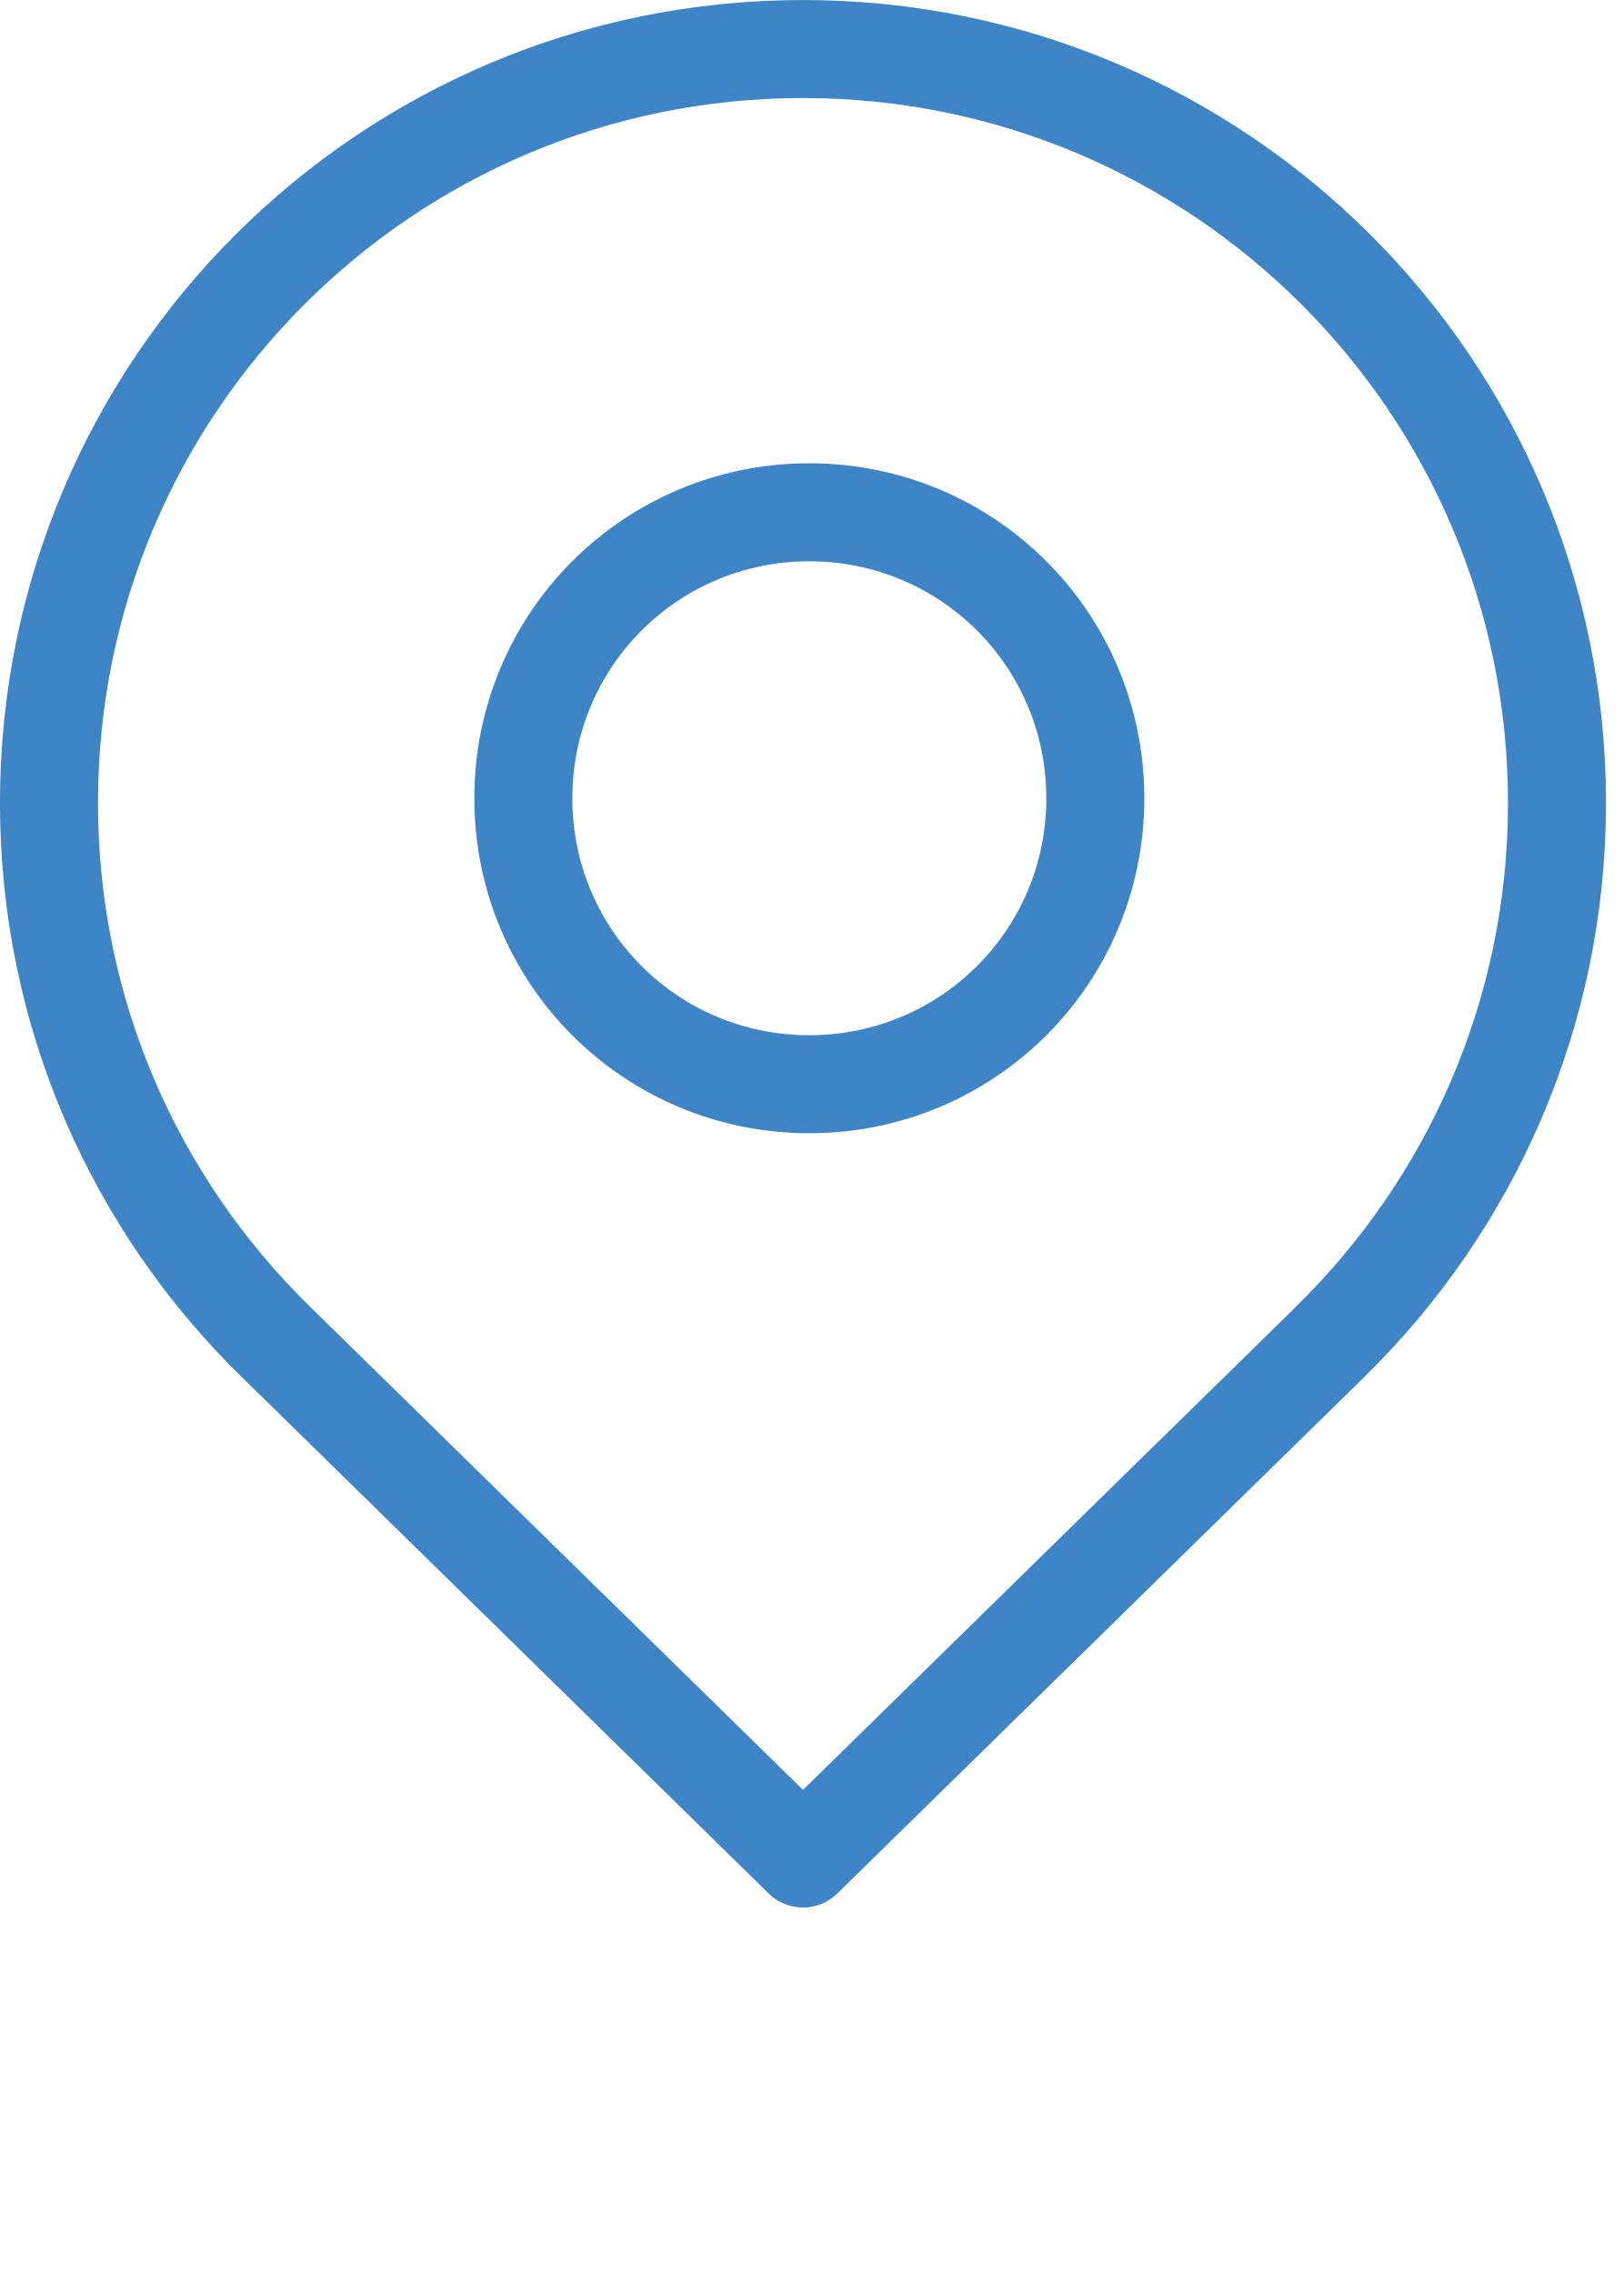
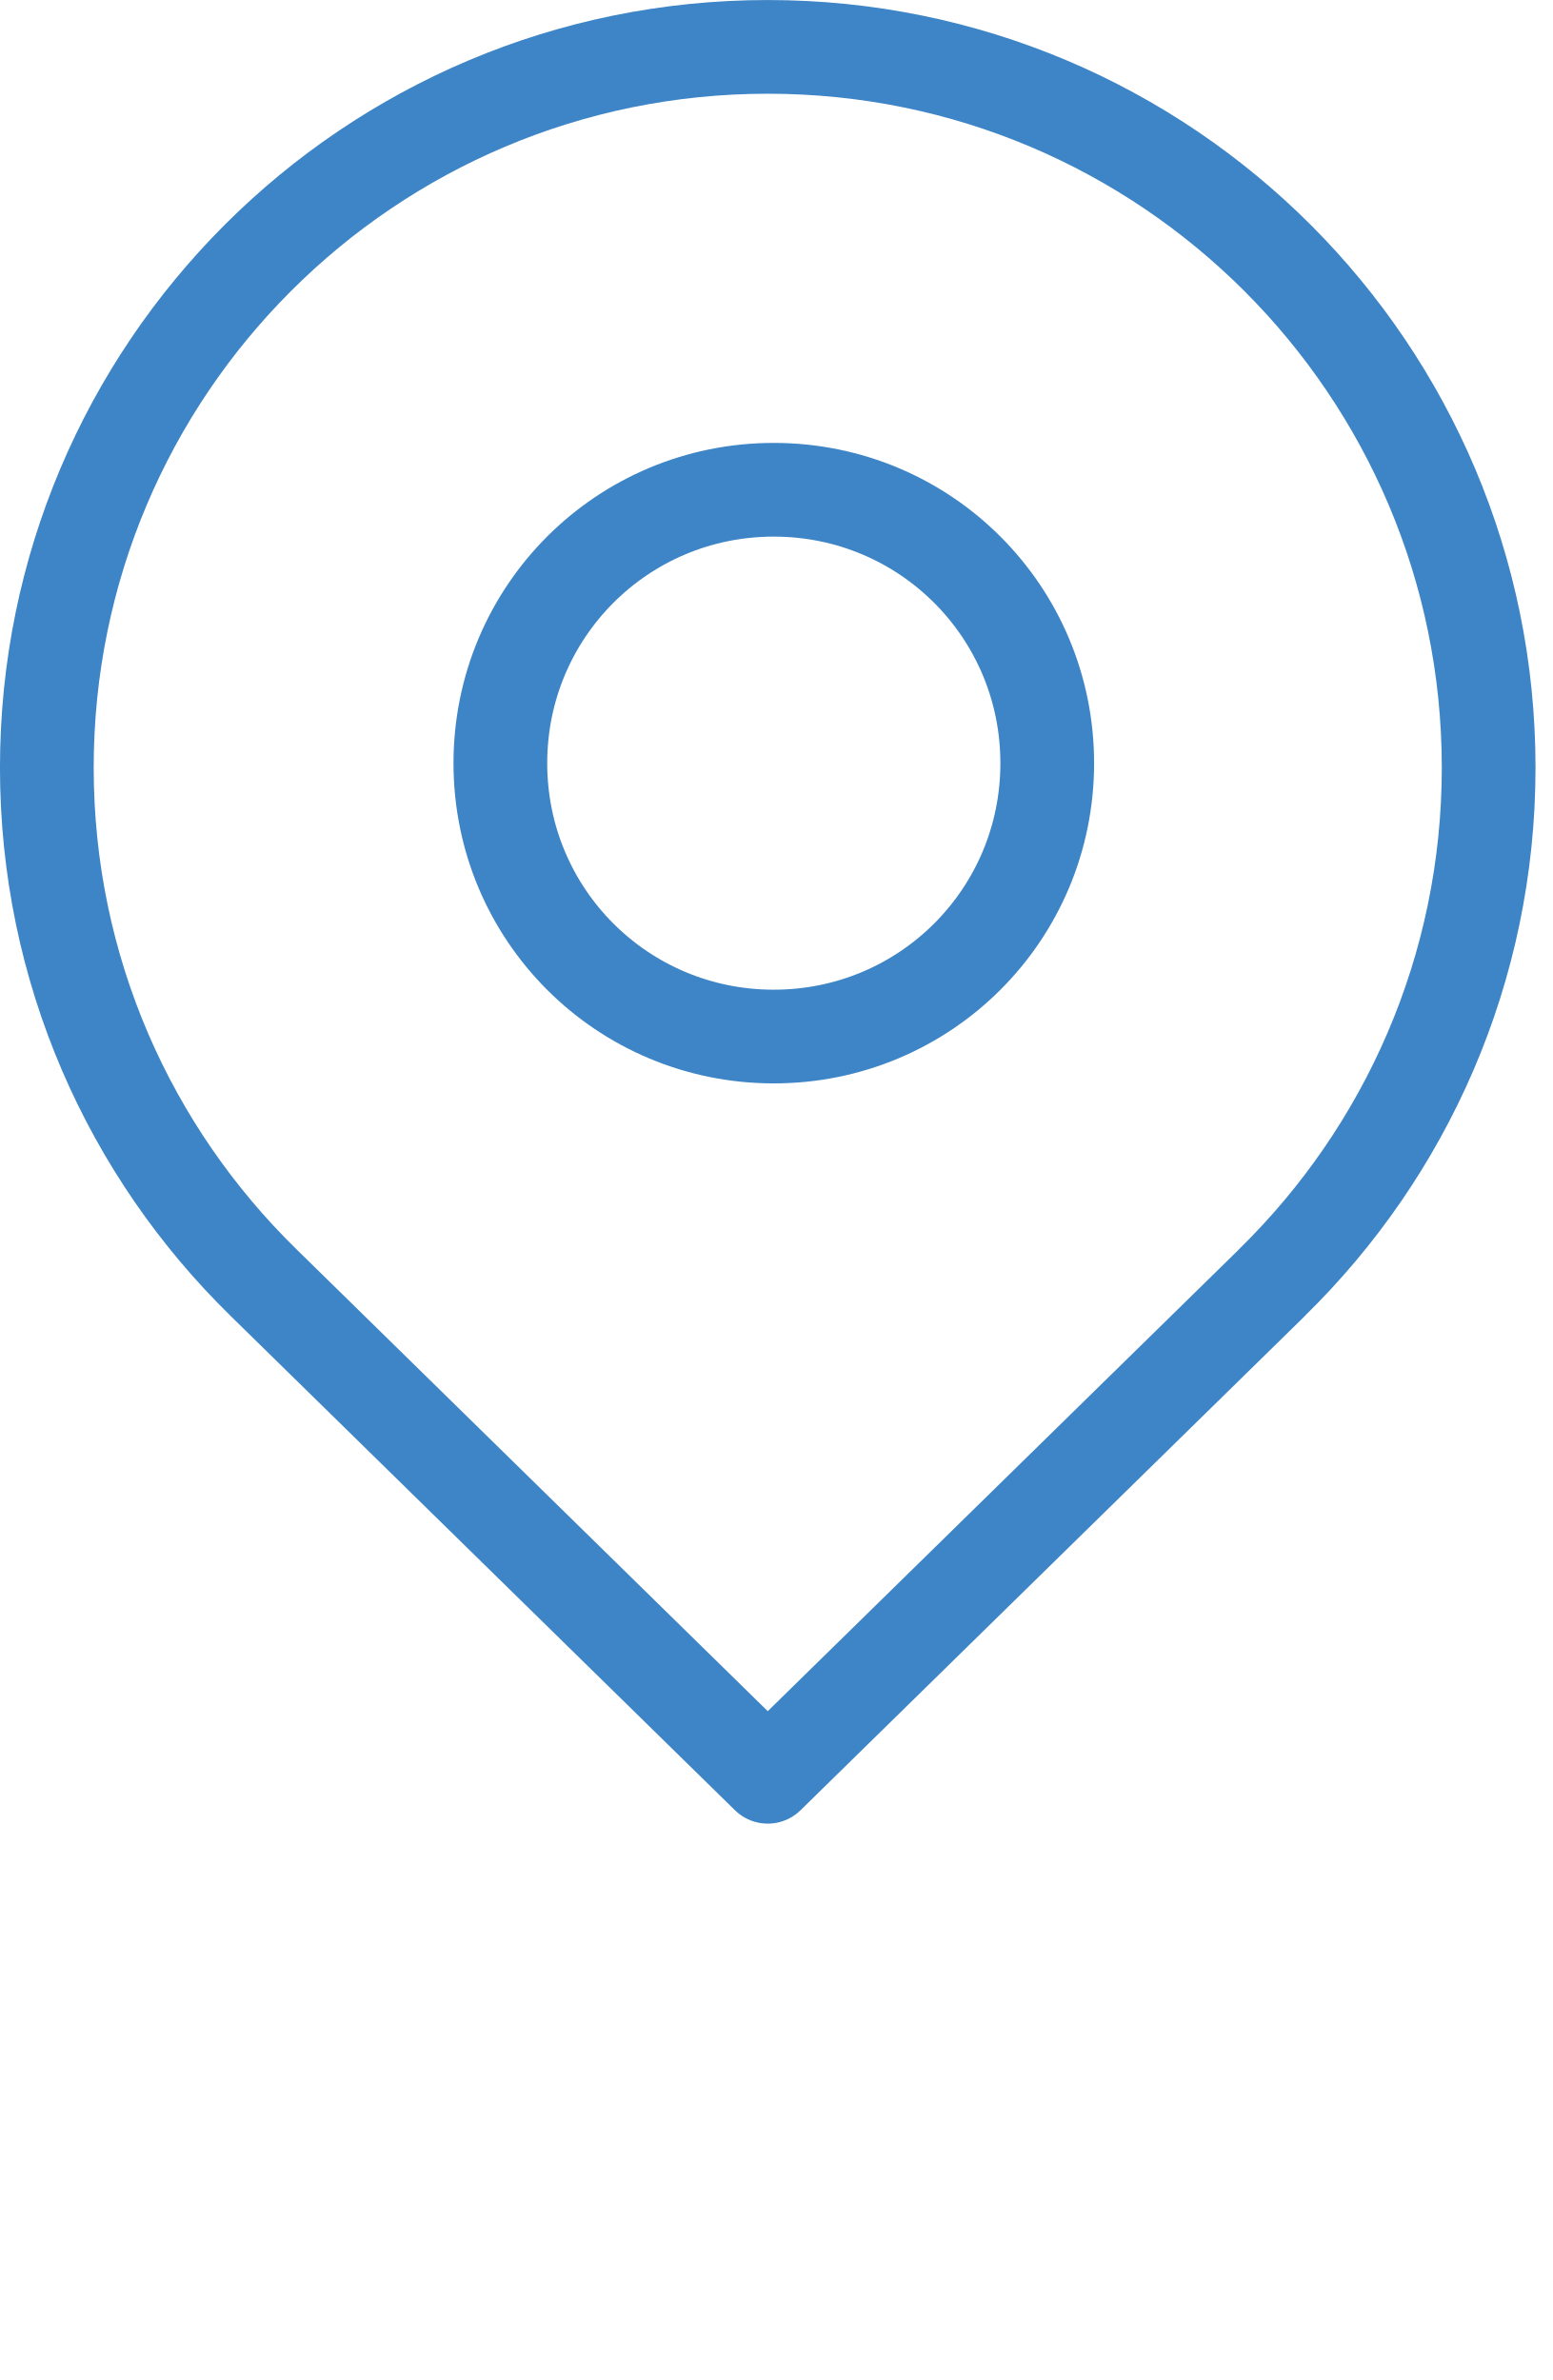
- <svg xmlns="http://www.w3.org/2000/svg" width="30.0" height="42.0">
+ <svg xmlns="http://www.w3.org/2000/svg" width="30.0" height="46.0">
  <style type="text/css" />
  <path d="m 14.952,9.466 c 2.927,0 5.285,2.358 5.285,5.285 0,2.927 -2.358,5.283 -5.285,5.283 -2.927,0 -5.283,-2.356 -5.283,-5.283 0,-2.927 2.356,-5.285 5.283,-5.285 z m 13.815,5.371 c 0,3.894 -1.601,7.417 -4.183,9.947 l -0.022,0.024 -9.726,9.533 -9.734,-9.542 -0.008,-0.008 c -2.588,-2.53 -4.189,-6.053 -4.189,-9.954 0,-7.699 6.232,-13.931 13.931,-13.931 7.693,0 13.931,6.232 13.931,13.931 z" style="color:#000000;font-style:normal;font-variant:normal;font-weight:normal;font-stretch:normal;font-size:medium;line-height:normal;font-family:sans-serif;font-variant-ligatures:normal;font-variant-position:normal;font-variant-caps:normal;font-variant-numeric:normal;font-variant-alternates:normal;font-variant-east-asian:normal;font-feature-settings:normal;font-variation-settings:normal;text-indent:0;text-align:start;text-decoration:none;text-decoration-line:none;text-decoration-style:solid;text-decoration-color:#000000;letter-spacing:normal;word-spacing:normal;text-transform:none;writing-mode:lr-tb;direction:ltr;text-orientation:mixed;dominant-baseline:auto;baseline-shift:baseline;text-anchor:start;white-space:normal;shape-padding:0;shape-margin:0;inline-size:0;clip-rule:nonzero;display:inline;overflow:visible;visibility:visible;opacity:1;isolation:auto;mix-blend-mode:normal;color-interpolation:sRGB;color-interpolation-filters:linearRGB;solid-color:#000000;solid-opacity:1;vector-effect:none;fill:none;fill-opacity:1;fill-rule:nonzero;stroke:#3d85c6;stroke-width:1.811;stroke-linecap:round;stroke-linejoin:round;stroke-miterlimit:10;stroke-dasharray:none;stroke-dashoffset:0;stroke-opacity:1;paint-order:markers fill stroke;color-rendering:auto;image-rendering:auto;shape-rendering:auto;text-rendering:auto;enable-background:accumulate;stop-color:#000000;stop-opacity:1">

</path>
</svg>
